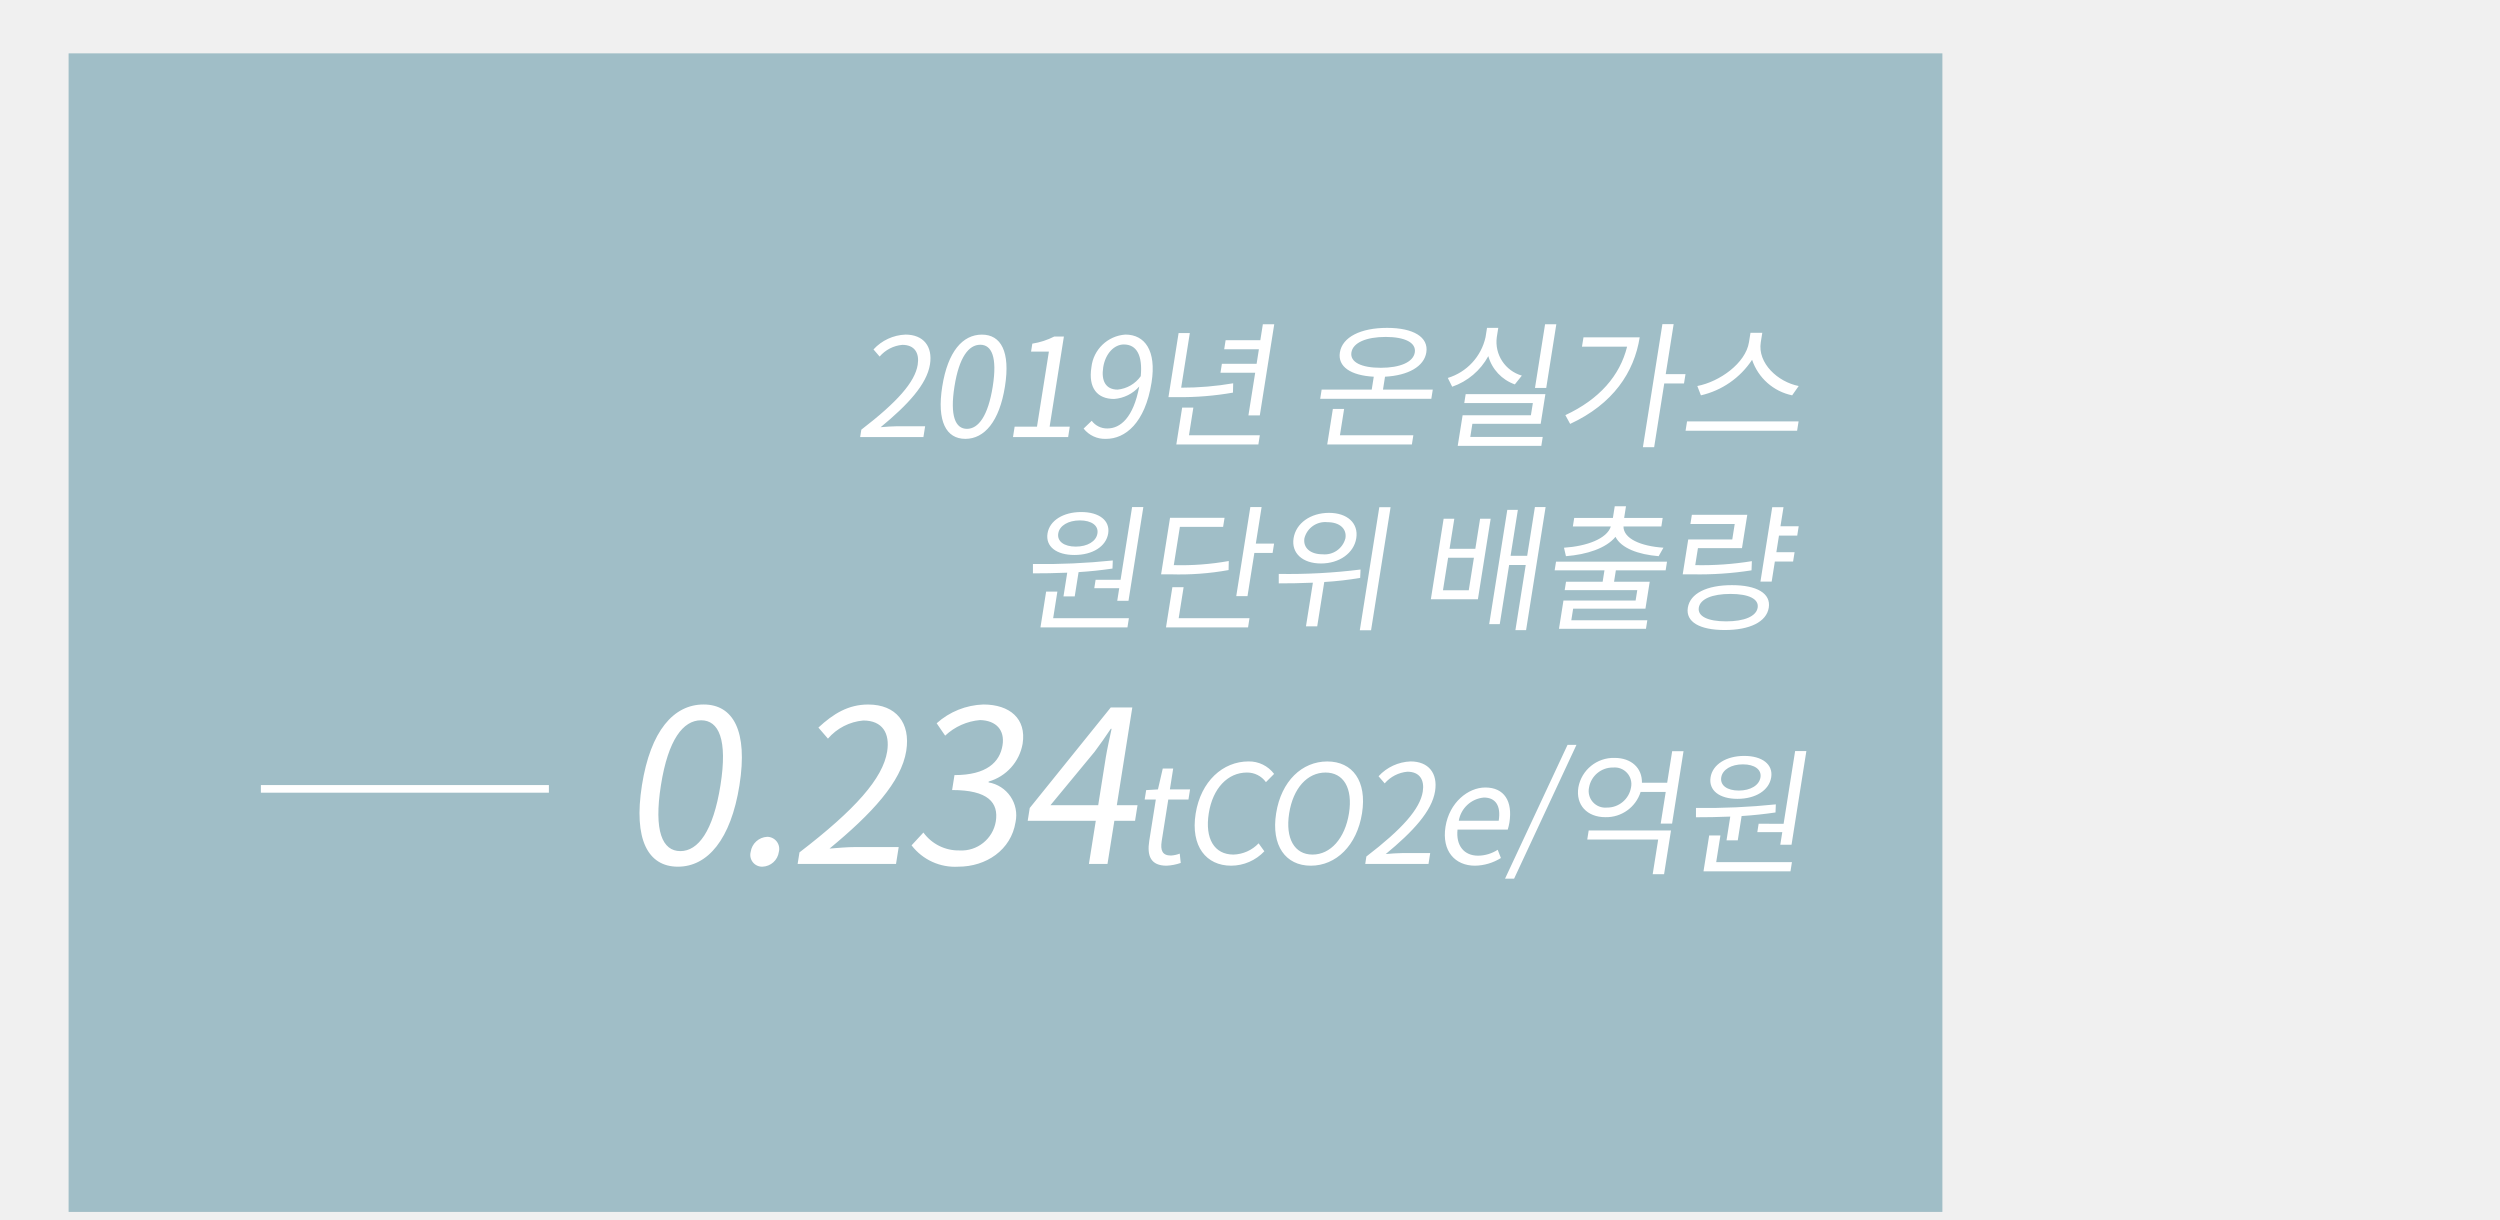
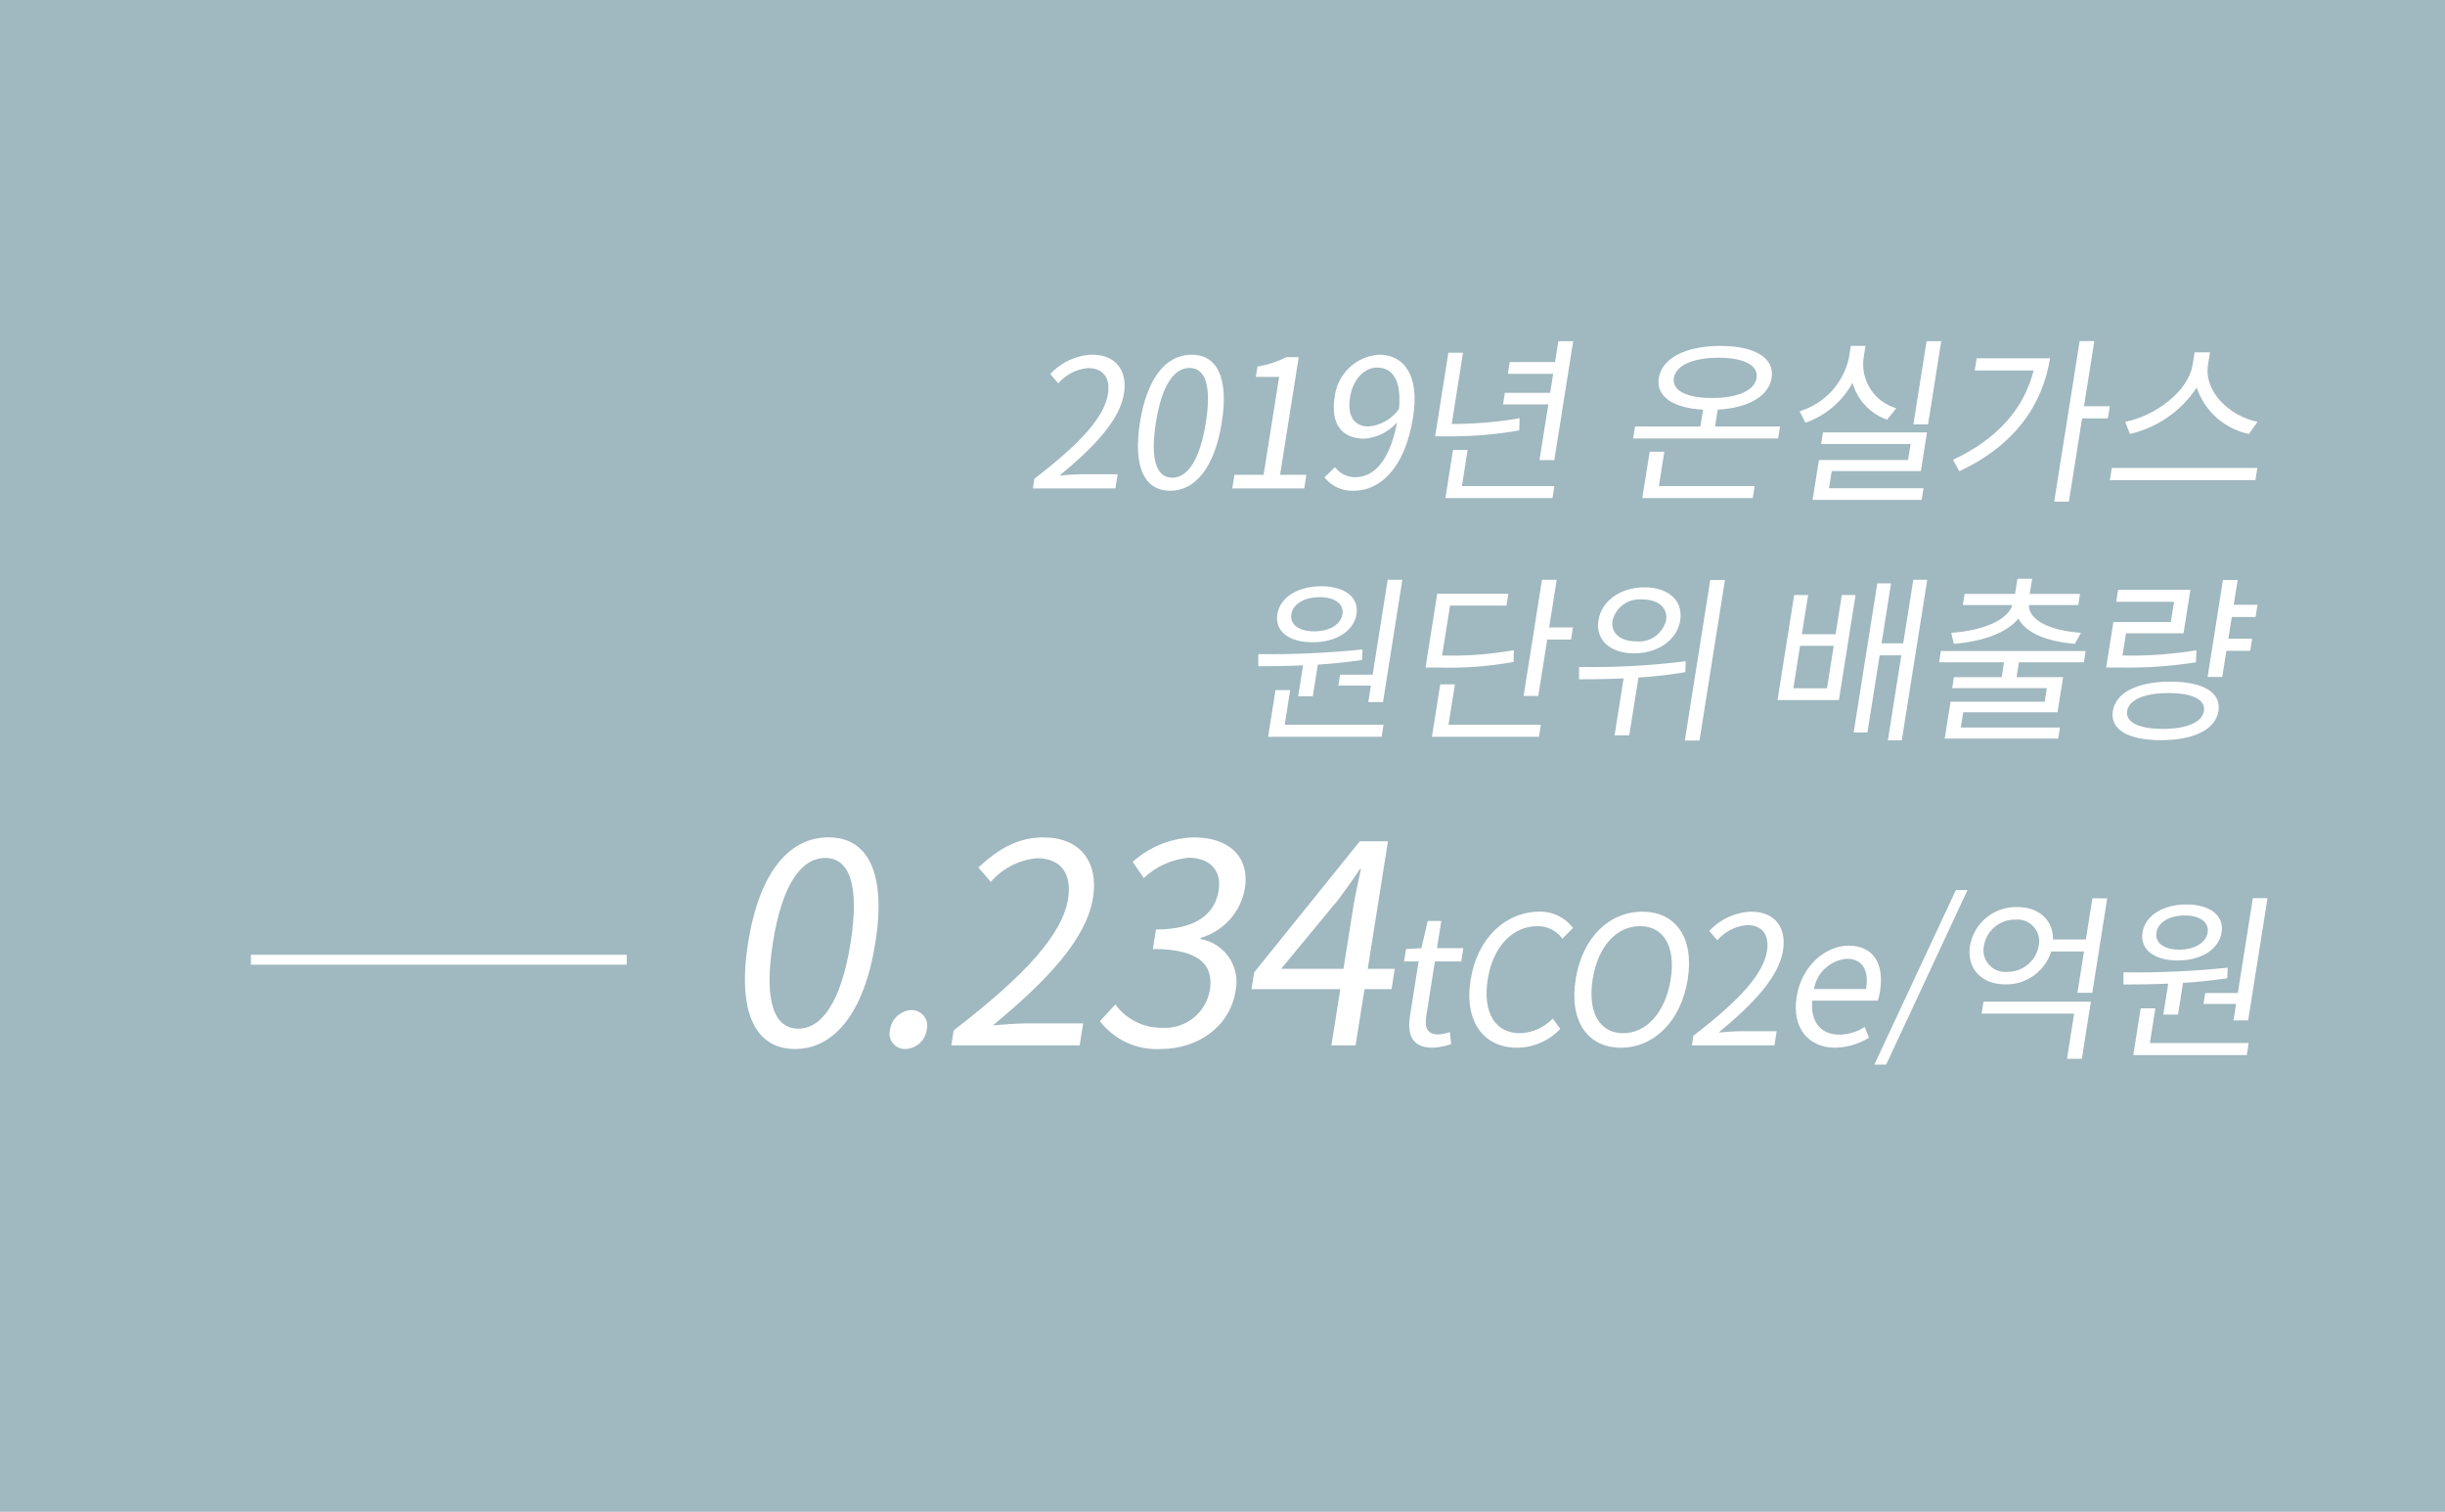
- <svg xmlns="http://www.w3.org/2000/svg" id="구성_요소_12_1" data-name="구성 요소 12 – 1" width="327.996" height="160" viewBox="0 0 327.996 160">
+ <svg xmlns="http://www.w3.org/2000/svg" id="구성_요소_36_1" data-name="구성 요소 36 – 1" width="245.838" height="152" viewBox="0 0 245.838 152">
  <defs>
    <style>
-       .cls-1, .cls-6 {
-         fill: none;
-       }
- 
-       .cls-2 {
+       .cls-1 {
        opacity: 0.4;
        mix-blend-mode: multiply;
        isolation: isolate;
      }

-       .cls-3 {
-         clip-path: url(#clip-path);
+       .cls-2 {
+         fill: #2b6a7e;
      }

-       .cls-4 {
-         fill: #2b7a90;
-       }
- 
-       .cls-5, .cls-8, .cls-9 {
-         fill: #fff;
-       }
- 
-       .cls-5, .cls-9 {
-         font-size: 18px;
-       }
- 
-       .cls-5 {
-         font-family: NotoSansKR-Regular, Noto Sans KR;
-       }
- 
-       .cls-6 {
+       .cls-3 {
+         fill: none;
        stroke: #fff;
        stroke-miterlimit: 10;
      }

-       .cls-7 {
-         clip-path: url(#clip-path-2);
-       }
- 
-       .cls-9 {
-         font-family: NotoSansCJKkr-Regular, Noto Sans CJK KR;
+       .cls-4 {
+         fill: #fff;
      }
    </style>
-     <clipPath id="clip-path">
-       <rect id="사각형_94" data-name="사각형 94" class="cls-1" width="263.838" height="160" transform="translate(169.083 1943)" />
-     </clipPath>
-     <clipPath id="clip-path-2">
-       <path id="패스_16" data-name="패스 16" class="cls-1" d="M0,0H276.079V-125.344H0Z" />
-     </clipPath>
  </defs>
-   <g id="그룹_127" data-name="그룹 127" class="cls-2" transform="translate(-169.083 -1943)">
-     <g id="그룹_126" data-name="그룹 126">
-       <g id="그룹_125" data-name="그룹 125" class="cls-3">
-         <rect id="사각형_93" data-name="사각형 93" class="cls-4" width="245.838" height="152" transform="translate(178.083 1950)" />
-       </g>
+   <g id="그룹_113" data-name="그룹 113" class="cls-1" transform="translate(-178.083 -1950)">
+     <g id="그룹_112" data-name="그룹 112">
+       <rect id="사각형_74" data-name="사각형 74" class="cls-2" width="245.838" height="152" transform="translate(178.083 1950)" />
    </g>
  </g>
-   <text id="_" data-name=" " class="cls-5" transform="matrix(0.988, 0.155, -0.155, 0.988, 235.944, 56.852)">
-     <tspan x="0" y="0"> </tspan>
-   </text>
-   <text id="_2" data-name=" " class="cls-5" transform="matrix(0.988, 0.155, -0.155, 0.988, 235.944, 80.852)">
-     <tspan x="0" y="0"> </tspan>
-   </text>
-   <line id="선_7" data-name="선 7" class="cls-6" x1="37.786" transform="translate(34.227 103.5)" />
-   <g id="그룹_18" data-name="그룹 18" transform="translate(51.917 143.688)">
-     <g id="그룹_13" data-name="그룹 13" class="cls-7">
-       <g id="그룹_12" data-name="그룹 12" transform="translate(60.934 -86.344)">
-         <path id="패스_15" data-name="패스 15" class="cls-8" d="M0,0H8.3l.225-1.422H4.869c-.666,0-1.487.072-2.18.126C6.25-4.23,8.745-6.912,9.161-9.54c.373-2.358-.857-3.906-3.215-3.906A6.008,6.008,0,0,0,1.75-11.5l.805.936A4.45,4.45,0,0,1,5.534-12.1c1.638,0,2.256,1.1,2.016,2.61C7.191-7.218,4.867-4.59.154-.972ZM13.805.234c2.5,0,4.466-2.286,5.193-6.876.724-4.572-.524-6.8-3.027-6.8-2.519,0-4.472,2.214-5.2,6.8S11.285.234,13.805.234m.208-1.314c-1.512,0-2.255-1.674-1.639-5.562.61-3.852,1.875-5.472,3.387-5.472,1.494,0,2.245,1.62,1.635,5.472C16.78-2.754,15.507-1.08,14.013-1.08M20.052,0h7.236L27.5-1.368H24.858l1.873-11.826h-1.26a9.64,9.64,0,0,1-2.884.936l-.165,1.044h2.34L23.2-1.368H20.268Zm13.73-6.228c-1.566,0-2.176-1.152-1.893-2.934.285-1.8,1.445-2.988,2.705-2.988,1.692,0,2.472,1.44,2.221,4.158a4.222,4.222,0,0,1-3.033,1.764M29.318-1.116A3.554,3.554,0,0,0,32.273.234c2.484,0,5.113-2.052,5.959-7.4.665-4.194-.895-6.282-3.433-6.282a4.813,4.813,0,0,0-4.458,4.284C29.907-6.426,31.122-5,33.318-5a4.877,4.877,0,0,0,3.3-1.638c-.776,4.1-2.475,5.508-4.185,5.508a2.506,2.506,0,0,1-2.054-1.008ZM50.94-2.844h1.494L54.327-14.8H52.833L52.5-12.708H47.948L47.76-11.52h4.554l-.3,1.908H47.458l-.185,1.17h4.554Zm-2-4.212a40.062,40.062,0,0,1-6.823.576l1.134-7.164H41.778L40.447-5.238h1.224a39.77,39.77,0,0,0,7.24-.594Zm-5.8,6.822.575-3.636H42.246L41.48.972H52.244l.191-1.206ZM63.494-3.69H62.018L61.279.972H72.385l.191-1.206h-9.63Zm.958-7.416c.2-1.278,1.943-2.034,4.5-2.034,2.52,0,4.02.756,3.817,2.034S70.829-9.09,68.309-9.09c-2.556,0-4.059-.738-3.857-2.016m4.142,4.878.268-1.692c3.031-.162,5.125-1.332,5.418-3.186.32-2.016-1.7-3.222-5.141-3.222-3.474,0-5.879,1.206-6.2,3.222-.3,1.872,1.429,3.024,4.446,3.186l-.268,1.692h-6.57l-.191,1.206h14.58l.191-1.206ZM91.335-14.8H89.859L88.536-6.444h1.476ZM86.813-8.064a4.6,4.6,0,0,1-3.288-5.04l.194-1.224H82.243L82.049-13.1A7.227,7.227,0,0,1,77.1-7.758l.574,1.152a8.571,8.571,0,0,0,4.739-4.014,5.5,5.5,0,0,0,3.481,3.708ZM80.048-.018l.274-1.728h8.964L89.9-5.634H79.444l-.186,1.17h9L88-2.862H79.041L78.4,1.152H89.367l.185-1.17ZM94.9-13.086,94.7-11.862h5.922c-.946,3.816-3.651,6.912-8.1,8.982l.628,1.152c5.633-2.61,8.4-6.768,9.125-11.358Zm13.384,4.824H105.69l1.038-6.552h-1.476L102.694,1.332h1.476l1.326-8.37h2.592ZM123.136-6.7c-2.741-.54-5.413-2.988-4.977-5.742l.2-1.242h-1.548l-.2,1.242c-.436,2.754-3.863,5.184-6.777,5.742l.472,1.224a10.98,10.98,0,0,0,6.714-4.662,7.063,7.063,0,0,0,5.256,4.662Zm-14.65,4.644-.194,1.224h14.634l.194-1.224Z" />
-       </g>
-     </g>
-     <text id="_3" data-name=" " class="cls-9" transform="matrix(-0.988, -0.156, -0.156, 0.988, 185.077, -86.344)">
-       <tspan x="0" y="0"> </tspan>
-     </text>
-     <text id="_4" data-name=" " class="cls-9" transform="matrix(-0.988, -0.156, -0.156, 0.988, 185.077, -86.344)">
-       <tspan x="0" y="0"> </tspan>
-     </text>
-     <g id="그룹_15" data-name="그룹 15" class="cls-7">
-       <g id="그룹_14" data-name="그룹 14" transform="translate(91.824 -67.618)">
-         <path id="패스_17" data-name="패스 17" class="cls-8" d="M0,0-.174,1.1H3.1L2.84,2.754H4.316L6.263-9.54H4.787L3.276,0ZM-2.06-7.794c1.53,0,2.466.684,2.3,1.71C.078-5.04-1.074-4.356-2.6-4.356S-5.07-5.04-4.9-6.084c.162-1.026,1.314-1.71,2.844-1.71m-.718,4.536c2.358,0,4.152-1.1,4.426-2.826C1.916-7.776.472-8.892-1.886-8.892S-6.04-7.776-6.308-6.084c-.274,1.728,1.172,2.826,3.53,2.826M-4.215,2.178h1.476l.505-3.186C-.762-1.1.758-1.26,2.214-1.476l.042-1.062A89.552,89.552,0,0,1-8.222-2.07l0,1.224c1.332,0,2.883-.018,4.5-.09ZM-5.568,5.04l.553-3.492H-6.491l-.744,4.7H4.177L4.368,5.04ZM17.473-2.466a35.432,35.432,0,0,1-7.214.54l.8-5.022h5.67l.189-1.188H9.767L8.592-.72h1.26a36.213,36.213,0,0,0,7.594-.558ZM11.546.972H10.07L9.235,6.246H20L20.19,5.04H10.9Zm9.475-5.724.758-4.788H20.3L18.453,2.142h1.476l.9-5.67h2.394l.194-1.224ZM30.429-7.56c1.566,0,2.548.846,2.349,2.106a2.813,2.813,0,0,1-3.016,2.106c-1.584,0-2.566-.846-2.366-2.106A2.819,2.819,0,0,1,30.429-7.56m-.858,5.418c2.394,0,4.318-1.35,4.629-3.312.313-1.98-1.183-3.33-3.577-3.33-2.412,0-4.336,1.35-4.649,3.33-.311,1.962,1.185,3.312,3.6,3.312m5.185.792a76.037,76.037,0,0,1-10.729.576V.468c1.332,0,2.865-.018,4.478-.09L27.6,6.1h1.476L30,.288a42.721,42.721,0,0,0,4.712-.54ZM37.22-9.522,34.663,6.624h1.476L38.7-9.522ZM48.959,1.368H45.575L46.251-2.9h3.384Zm.861-5.436H46.436l.625-3.942h-1.4L43.983,2.556h6.174L51.831-8.01H50.445ZM57.635-9.54,56.623-3.15H54.445L55.4-9.18H54.014L51.639,5.814h1.386l1.229-7.758h2.178l-1.354,8.55h1.4L59.039-9.54ZM61.708-3.1c2.752-.216,5.278-1.044,6.5-2.538.754,1.494,3,2.322,5.664,2.538L74.5-4.212C71.528-4.41,69.255-5.4,69.257-7h4.968L74.4-8.118H69.344l.242-1.53H68.11l-.242,1.53H62.792L62.615-7H67.6c-.506,1.6-3.129,2.592-6.148,2.79ZM74.789-1.242l.179-1.134H60.406l-.179,1.134h6.534L66.524.252H61.718l-.174,1.1h9.522l-.217,1.368H61.381l-.587,3.708H72.206l.177-1.116H62.411l.242-1.53h9.486L72.7.252h-4.68l.237-1.494ZM86.1-2.448a40.878,40.878,0,0,1-7.427.522l.353-2.232h5.778L85.5-8.532H78.229l-.191,1.206h5.814L83.53-5.292H77.752L77.028-.72h1.278a44.212,44.212,0,0,0,7.751-.522Zm-3.376,7.9c-2.412,0-3.765-.666-3.585-1.8s1.743-1.8,4.155-1.8,3.747.666,3.567,1.8-1.725,1.8-4.137,1.8M83.481.7C80.187.7,78,1.782,77.7,3.654s1.551,2.934,4.845,2.934c3.276,0,5.479-1.062,5.775-2.934S86.757.7,83.481.7m8.571-6.5.194-1.224H89.852l.4-2.5H88.772L87.227.234H88.7l.416-2.628h2.394l.194-1.224H89.313L89.658-5.8Z" />
-       </g>
-     </g>
-     <text id="_5" data-name=" " class="cls-9" transform="matrix(-0.988, -0.156, -0.156, 0.988, 185.077, -62.344)">
-       <tspan x="0" y="0"> </tspan>
-     </text>
-     <g id="그룹_17" data-name="그룹 17" class="cls-7">
-       <g id="그룹_16" data-name="그룹 16" transform="translate(37.023 -29.98)">
-         <path id="패스_19" data-name="패스 19" class="cls-8" d="M0,0C3.892,0,6.947-3.556,8.078-10.7,9.2-17.808,7.262-21.28,3.37-21.28c-3.92,0-6.957,3.444-8.088,10.584S-3.92,0,0,0M.324-2.044c-2.352,0-3.508-2.6-2.55-8.652.949-5.992,2.916-8.512,5.268-8.512,2.324,0,3.493,2.52,2.544,8.512C4.628-4.648,2.648-2.044.324-2.044M11.088,0a2.246,2.246,0,0,0,2.154-1.932A1.584,1.584,0,0,0,11.709-3.92,2.309,2.309,0,0,0,9.546-1.932,1.544,1.544,0,0,0,11.088,0m4.621-.364H28.617l.351-2.212H23.284c-1.036,0-2.314.112-3.391.2C25.432-6.944,29.312-11.116,29.96-15.2c.581-3.668-1.334-6.076-5-6.076-2.6,0-4.558,1.2-6.527,3.024L19.685-16.8a6.92,6.92,0,0,1,4.633-2.38c2.548,0,3.509,1.708,3.137,4.06C26.9-11.592,23.28-7.5,15.949-1.876ZM36.792,0c3.64,0,6.925-2.184,7.506-5.852a4.372,4.372,0,0,0-3.543-5.208l.018-.112a6.282,6.282,0,0,0,4.453-4.956c.523-3.3-1.7-5.152-5.148-5.152a9.654,9.654,0,0,0-6.13,2.464l1.115,1.624a7.61,7.61,0,0,1,4.579-2.044c2.119.056,3.264,1.316,2.949,3.3-.35,2.212-2.077,3.92-6.305,3.92l-.31,1.96c4.732,0,6.122,1.652,5.732,4.116a4.564,4.564,0,0,1-4.775,3.808A5.7,5.7,0,0,1,32.209-4.48L30.655-2.8A7.179,7.179,0,0,0,36.792,0M48.877-8.064l5.784-7c.748-1.008,1.468-2.016,2.131-3.024H56.9c-.224,1.064-.6,2.716-.758,3.724l-1,6.3Zm11.424,0H57.585l2.031-12.824H56.788L46.159-7.7l-.266,1.68h8.932l-.9,5.656h2.436l.9-5.656h2.716ZM64.114-.13a6.731,6.731,0,0,0,1.857-.36l-.13-1.224a3.825,3.825,0,0,1-1.156.252c-1.134,0-1.4-.684-1.213-1.89l.864-5.454h2.646l.211-1.332H64.547l.433-2.736H63.612l-.631,2.736-1.544.09-.2,1.242H62.7L61.84-3.388c-.311,1.962.186,3.258,2.274,3.258m8.478,0a6.029,6.029,0,0,0,4.349-1.89l-.753-1.044a4.755,4.755,0,0,1-3.293,1.476c-2.52,0-3.774-2.088-3.246-5.418.522-3.294,2.5-5.346,5-5.346a3.024,3.024,0,0,1,2.5,1.26l1.071-1.08a4.1,4.1,0,0,0-3.359-1.638c-3.348,0-6.26,2.592-6.936,6.858C67.252-2.668,69.316-.13,72.592-.13m10.44,0c3.312,0,6.053-2.646,6.723-6.876s-1.245-6.8-4.557-6.8-6.041,2.574-6.711,6.8S79.72-.13,83.032-.13m.23-1.458c-2.376,0-3.587-2.124-3.065-5.418.524-3.312,2.394-5.346,4.77-5.346,2.358,0,3.6,2.034,3.078,5.346-.522,3.294-2.425,5.418-4.783,5.418M90.178-.364h8.3L98.7-1.786H95.048c-.666,0-1.488.072-2.18.126,3.56-2.934,6.055-5.616,6.471-8.244.374-2.358-.857-3.906-3.215-3.906a6.008,6.008,0,0,0-4.2,1.944l.806.936a4.448,4.448,0,0,1,2.978-1.53c1.638,0,2.256,1.1,2.017,2.61-.359,2.268-2.684,4.9-7.4,8.514Zm14.4.234a6.631,6.631,0,0,0,3.4-1.008l-.423-1.08a4.8,4.8,0,0,1-2.571.774c-1.854,0-2.921-1.332-2.7-3.42h6.588a6.889,6.889,0,0,0,.22-.936c.442-2.79-.677-4.59-3.161-4.59-2.268,0-4.723,1.98-5.225,5.148-.51,3.222,1.278,5.112,3.87,5.112m-2.125-5.9a3.669,3.669,0,0,1,3.29-3.042c1.53,0,2.262,1.062,1.948,3.042Zm6.069,7.6h1.188l8.18-17.55h-1.17Zm10.784-5.13h9.306L127.89.986h1.494l.909-5.742h-10.8Zm2.573-4.194a2.181,2.181,0,0,1-2.335-2.646,3.155,3.155,0,0,1,3.167-2.61,2.182,2.182,0,0,1,2.341,2.61,3.178,3.178,0,0,1-3.173,2.646m8.569-7.4-.655,4.14H126.48c.037-1.944-1.41-3.258-3.57-3.258a4.7,4.7,0,0,0-4.771,3.87c-.365,2.3,1.145,3.906,3.539,3.906a4.73,4.73,0,0,0,4.629-3.312H129.6l-.659,4.158h1.494l1.5-9.5Zm11.344,9.522-.174,1.1h3.276l-.262,1.656h1.476l1.947-12.294h-1.476l-1.511,9.54Zm-2.059-7.794c1.53,0,2.465.684,2.3,1.71-.166,1.044-1.318,1.728-2.848,1.728s-2.466-.684-2.3-1.728c.162-1.026,1.315-1.71,2.845-1.71M139.013-8.9c2.358,0,4.152-1.1,4.426-2.826.268-1.692-1.176-2.808-3.534-2.808s-4.154,1.116-4.422,2.808c-.274,1.728,1.172,2.826,3.53,2.826M137.576-3.46h1.476l.505-3.186c1.472-.09,2.992-.252,4.448-.468l.042-1.062a89.552,89.552,0,0,1-10.478.468l0,1.224c1.332,0,2.883-.018,4.5-.09ZM136.223-.6l.553-3.492H135.3l-.744,4.7h11.412L146.159-.6Z" />
-       </g>
-     </g>
+   <line id="선_7" data-name="선 7" class="cls-3" x1="37.786" transform="translate(25.227 96.5)" />
+   <g id="그룹_12" data-name="그룹 12" transform="translate(103.851 49.109)">
+     <path id="패스_15" data-name="패스 15" class="cls-4" d="M0,0H8.3l.225-1.422H4.869c-.666,0-1.487.072-2.18.126C6.25-4.23,8.745-6.912,9.161-9.54c.373-2.358-.857-3.906-3.215-3.906A6.008,6.008,0,0,0,1.75-11.5l.805.936A4.45,4.45,0,0,1,5.534-12.1c1.638,0,2.256,1.1,2.016,2.61C7.191-7.218,4.867-4.59.154-.972ZM13.805.234c2.5,0,4.466-2.286,5.193-6.876.724-4.572-.524-6.8-3.027-6.8-2.519,0-4.472,2.214-5.2,6.8S11.285.234,13.805.234m.208-1.314c-1.512,0-2.255-1.674-1.639-5.562.61-3.852,1.875-5.472,3.387-5.472,1.494,0,2.245,1.62,1.635,5.472C16.78-2.754,15.507-1.08,14.013-1.08M20.052,0h7.236L27.5-1.368H24.858l1.873-11.826h-1.26a9.64,9.64,0,0,1-2.884.936l-.165,1.044h2.34L23.2-1.368H20.268Zm13.73-6.228c-1.566,0-2.176-1.152-1.893-2.934.285-1.8,1.445-2.988,2.705-2.988,1.692,0,2.472,1.44,2.221,4.158a4.222,4.222,0,0,1-3.033,1.764M29.318-1.116A3.554,3.554,0,0,0,32.273.234c2.484,0,5.113-2.052,5.959-7.4.665-4.194-.895-6.282-3.433-6.282a4.813,4.813,0,0,0-4.458,4.284C29.907-6.426,31.122-5,33.318-5a4.877,4.877,0,0,0,3.3-1.638c-.776,4.1-2.475,5.508-4.185,5.508a2.506,2.506,0,0,1-2.054-1.008ZM50.94-2.844h1.494L54.327-14.8H52.833L52.5-12.708H47.948L47.76-11.52h4.554l-.3,1.908H47.458l-.185,1.17h4.554Zm-2-4.212a40.062,40.062,0,0,1-6.823.576l1.134-7.164H41.778L40.447-5.238h1.224a39.77,39.77,0,0,0,7.24-.594Zm-5.8,6.822.575-3.636H42.246L41.48.972H52.244l.191-1.206ZM63.494-3.69H62.018L61.279.972H72.385l.191-1.206h-9.63Zm.958-7.416c.2-1.278,1.943-2.034,4.5-2.034,2.52,0,4.02.756,3.817,2.034S70.829-9.09,68.309-9.09c-2.556,0-4.059-.738-3.857-2.016m4.142,4.878.268-1.692c3.031-.162,5.125-1.332,5.418-3.186.32-2.016-1.7-3.222-5.141-3.222-3.474,0-5.879,1.206-6.2,3.222-.3,1.872,1.429,3.024,4.446,3.186l-.268,1.692h-6.57l-.191,1.206h14.58l.191-1.206ZM91.335-14.8H89.859L88.536-6.444h1.476ZM86.813-8.064a4.6,4.6,0,0,1-3.288-5.04l.194-1.224H82.243L82.049-13.1A7.227,7.227,0,0,1,77.1-7.758l.574,1.152a8.571,8.571,0,0,0,4.739-4.014,5.5,5.5,0,0,0,3.481,3.708ZM80.048-.018l.274-1.728h8.964L89.9-5.634H79.444l-.186,1.17h9L88-2.862H79.041L78.4,1.152H89.367l.185-1.17ZM94.9-13.086,94.7-11.862h5.922c-.946,3.816-3.651,6.912-8.1,8.982l.628,1.152c5.633-2.61,8.4-6.768,9.125-11.358Zm13.384,4.824H105.69l1.038-6.552h-1.476L102.694,1.332h1.476l1.326-8.37h2.592ZM123.136-6.7c-2.741-.54-5.413-2.988-4.977-5.742l.2-1.242h-1.548l-.2,1.242c-.436,2.754-3.863,5.184-6.777,5.742l.472,1.224a10.98,10.98,0,0,0,6.714-4.662,7.063,7.063,0,0,0,5.256,4.662Zm-14.65,4.644-.194,1.224h14.634l.194-1.224Z" />
+   </g>
+   <g id="그룹_14" data-name="그룹 14" transform="translate(134.741 67.835)">
+     <path id="패스_17" data-name="패스 17" class="cls-4" d="M0,0-.174,1.1H3.1L2.84,2.754H4.316L6.263-9.54H4.787L3.276,0ZM-2.06-7.794c1.53,0,2.466.684,2.3,1.71C.078-5.04-1.074-4.356-2.6-4.356S-5.07-5.04-4.9-6.084c.162-1.026,1.314-1.71,2.844-1.71m-.718,4.536c2.358,0,4.152-1.1,4.426-2.826C1.916-7.776.472-8.892-1.886-8.892S-6.04-7.776-6.308-6.084c-.274,1.728,1.172,2.826,3.53,2.826M-4.215,2.178h1.476l.505-3.186C-.762-1.1.758-1.26,2.214-1.476l.042-1.062A89.552,89.552,0,0,1-8.222-2.07l0,1.224c1.332,0,2.883-.018,4.5-.09ZM-5.568,5.04l.553-3.492H-6.491l-.744,4.7H4.177L4.368,5.04ZM17.473-2.466a35.432,35.432,0,0,1-7.214.54l.8-5.022h5.67l.189-1.188H9.767L8.592-.72h1.26a36.213,36.213,0,0,0,7.594-.558ZM11.546.972H10.07L9.235,6.246H20L20.19,5.04H10.9Zm9.475-5.724.758-4.788H20.3L18.453,2.142h1.476l.9-5.67h2.394l.194-1.224ZM30.429-7.56c1.566,0,2.548.846,2.349,2.106a2.813,2.813,0,0,1-3.016,2.106c-1.584,0-2.566-.846-2.366-2.106A2.819,2.819,0,0,1,30.429-7.56m-.858,5.418c2.394,0,4.318-1.35,4.629-3.312.313-1.98-1.183-3.33-3.577-3.33-2.412,0-4.336,1.35-4.649,3.33-.311,1.962,1.185,3.312,3.6,3.312m5.185.792a76.037,76.037,0,0,1-10.729.576V.468c1.332,0,2.865-.018,4.478-.09L27.6,6.1h1.476L30,.288a42.721,42.721,0,0,0,4.712-.54ZM37.22-9.522,34.663,6.624h1.476L38.7-9.522ZM48.959,1.368H45.575L46.251-2.9h3.384Zm.861-5.436H46.436l.625-3.942h-1.4L43.983,2.556h6.174L51.831-8.01H50.445ZM57.635-9.54,56.623-3.15H54.445L55.4-9.18H54.014L51.639,5.814h1.386l1.229-7.758h2.178l-1.354,8.55h1.4L59.039-9.54ZM61.708-3.1c2.752-.216,5.278-1.044,6.5-2.538.754,1.494,3,2.322,5.664,2.538L74.5-4.212C71.528-4.41,69.255-5.4,69.257-7h4.968L74.4-8.118H69.344l.242-1.53H68.11l-.242,1.53H62.792L62.615-7H67.6c-.506,1.6-3.129,2.592-6.148,2.79ZM74.789-1.242l.179-1.134H60.406l-.179,1.134h6.534L66.524.252H61.718l-.174,1.1h9.522l-.217,1.368H61.381l-.587,3.708H72.206l.177-1.116H62.411l.242-1.53h9.486L72.7.252h-4.68l.237-1.494ZM86.1-2.448a40.878,40.878,0,0,1-7.427.522l.353-2.232h5.778L85.5-8.532H78.229l-.191,1.206h5.814L83.53-5.292H77.752L77.028-.72h1.278a44.212,44.212,0,0,0,7.751-.522Zm-3.376,7.9c-2.412,0-3.765-.666-3.585-1.8s1.743-1.8,4.155-1.8,3.747.666,3.567,1.8-1.725,1.8-4.137,1.8M83.481.7C80.187.7,78,1.782,77.7,3.654s1.551,2.934,4.845,2.934c3.276,0,5.479-1.062,5.775-2.934S86.757.7,83.481.7m8.571-6.5.194-1.224H89.852l.4-2.5H88.772L87.227.234H88.7l.416-2.628h2.394l.194-1.224H89.313L89.658-5.8Z" />
+   </g>
+   <g id="그룹_16" data-name="그룹 16" transform="translate(79.94 105.473)">
+     <path id="패스_19" data-name="패스 19" class="cls-4" d="M0,0C3.892,0,6.947-3.556,8.078-10.7,9.2-17.808,7.262-21.28,3.37-21.28c-3.92,0-6.957,3.444-8.088,10.584S-3.92,0,0,0M.324-2.044c-2.352,0-3.508-2.6-2.55-8.652.949-5.992,2.916-8.512,5.268-8.512,2.324,0,3.493,2.52,2.544,8.512C4.628-4.648,2.648-2.044.324-2.044M11.088,0a2.246,2.246,0,0,0,2.154-1.932A1.584,1.584,0,0,0,11.709-3.92,2.309,2.309,0,0,0,9.546-1.932,1.544,1.544,0,0,0,11.088,0m4.621-.364H28.617l.351-2.212H23.284c-1.036,0-2.314.112-3.391.2C25.432-6.944,29.312-11.116,29.96-15.2c.581-3.668-1.334-6.076-5-6.076-2.6,0-4.558,1.2-6.527,3.024L19.685-16.8a6.92,6.92,0,0,1,4.633-2.38c2.548,0,3.509,1.708,3.137,4.06C26.9-11.592,23.28-7.5,15.949-1.876ZM36.792,0c3.64,0,6.925-2.184,7.506-5.852a4.372,4.372,0,0,0-3.543-5.208l.018-.112a6.282,6.282,0,0,0,4.453-4.956c.523-3.3-1.7-5.152-5.148-5.152a9.654,9.654,0,0,0-6.13,2.464l1.115,1.624a7.61,7.61,0,0,1,4.579-2.044c2.119.056,3.264,1.316,2.949,3.3-.35,2.212-2.077,3.92-6.305,3.92l-.31,1.96c4.732,0,6.122,1.652,5.732,4.116a4.564,4.564,0,0,1-4.775,3.808A5.7,5.7,0,0,1,32.209-4.48L30.655-2.8A7.179,7.179,0,0,0,36.792,0M48.877-8.064l5.784-7c.748-1.008,1.468-2.016,2.131-3.024H56.9c-.224,1.064-.6,2.716-.758,3.724l-1,6.3Zm11.424,0H57.585l2.031-12.824H56.788L46.159-7.7l-.266,1.68h8.932l-.9,5.656h2.436l.9-5.656h2.716ZM64.114-.13a6.731,6.731,0,0,0,1.857-.36l-.13-1.224a3.825,3.825,0,0,1-1.156.252c-1.134,0-1.4-.684-1.213-1.89l.864-5.454h2.646l.211-1.332H64.547l.433-2.736H63.612l-.631,2.736-1.544.09-.2,1.242H62.7L61.84-3.388c-.311,1.962.186,3.258,2.274,3.258m8.478,0a6.029,6.029,0,0,0,4.349-1.89l-.753-1.044a4.755,4.755,0,0,1-3.293,1.476c-2.52,0-3.774-2.088-3.246-5.418.522-3.294,2.5-5.346,5-5.346a3.024,3.024,0,0,1,2.5,1.26l1.071-1.08a4.1,4.1,0,0,0-3.359-1.638c-3.348,0-6.26,2.592-6.936,6.858C67.252-2.668,69.316-.13,72.592-.13m10.44,0c3.312,0,6.053-2.646,6.723-6.876s-1.245-6.8-4.557-6.8-6.041,2.574-6.711,6.8S79.72-.13,83.032-.13m.23-1.458c-2.376,0-3.587-2.124-3.065-5.418.524-3.312,2.394-5.346,4.77-5.346,2.358,0,3.6,2.034,3.078,5.346-.522,3.294-2.425,5.418-4.783,5.418M90.178-.364h8.3L98.7-1.786H95.048c-.666,0-1.488.072-2.18.126,3.56-2.934,6.055-5.616,6.471-8.244.374-2.358-.857-3.906-3.215-3.906a6.008,6.008,0,0,0-4.2,1.944l.806.936a4.448,4.448,0,0,1,2.978-1.53c1.638,0,2.256,1.1,2.017,2.61-.359,2.268-2.684,4.9-7.4,8.514Zm14.4.234a6.631,6.631,0,0,0,3.4-1.008l-.423-1.08a4.8,4.8,0,0,1-2.571.774c-1.854,0-2.921-1.332-2.7-3.42h6.588a6.889,6.889,0,0,0,.22-.936c.442-2.79-.677-4.59-3.161-4.59-2.268,0-4.723,1.98-5.225,5.148-.51,3.222,1.278,5.112,3.87,5.112m-2.125-5.9a3.669,3.669,0,0,1,3.29-3.042c1.53,0,2.262,1.062,1.948,3.042Zm6.069,7.6h1.188l8.18-17.55h-1.17Zm10.784-5.13h9.306L127.89.986h1.494l.909-5.742h-10.8Zm2.573-4.194a2.181,2.181,0,0,1-2.335-2.646,3.155,3.155,0,0,1,3.167-2.61,2.182,2.182,0,0,1,2.341,2.61,3.178,3.178,0,0,1-3.173,2.646m8.569-7.4-.655,4.14H126.48c.037-1.944-1.41-3.258-3.57-3.258a4.7,4.7,0,0,0-4.771,3.87c-.365,2.3,1.145,3.906,3.539,3.906a4.73,4.73,0,0,0,4.629-3.312H129.6l-.659,4.158h1.494l1.5-9.5Zm11.344,9.522-.174,1.1h3.276l-.262,1.656h1.476l1.947-12.294h-1.476l-1.511,9.54Zm-2.059-7.794c1.53,0,2.465.684,2.3,1.71-.166,1.044-1.318,1.728-2.848,1.728s-2.466-.684-2.3-1.728c.162-1.026,1.315-1.71,2.845-1.71M139.013-8.9c2.358,0,4.152-1.1,4.426-2.826.268-1.692-1.176-2.808-3.534-2.808s-4.154,1.116-4.422,2.808c-.274,1.728,1.172,2.826,3.53,2.826M137.576-3.46h1.476l.505-3.186c1.472-.09,2.992-.252,4.448-.468l.042-1.062a89.552,89.552,0,0,1-10.478.468l0,1.224c1.332,0,2.883-.018,4.5-.09ZM136.223-.6l.553-3.492H135.3l-.744,4.7h11.412L146.159-.6Z" />
  </g>
</svg>
